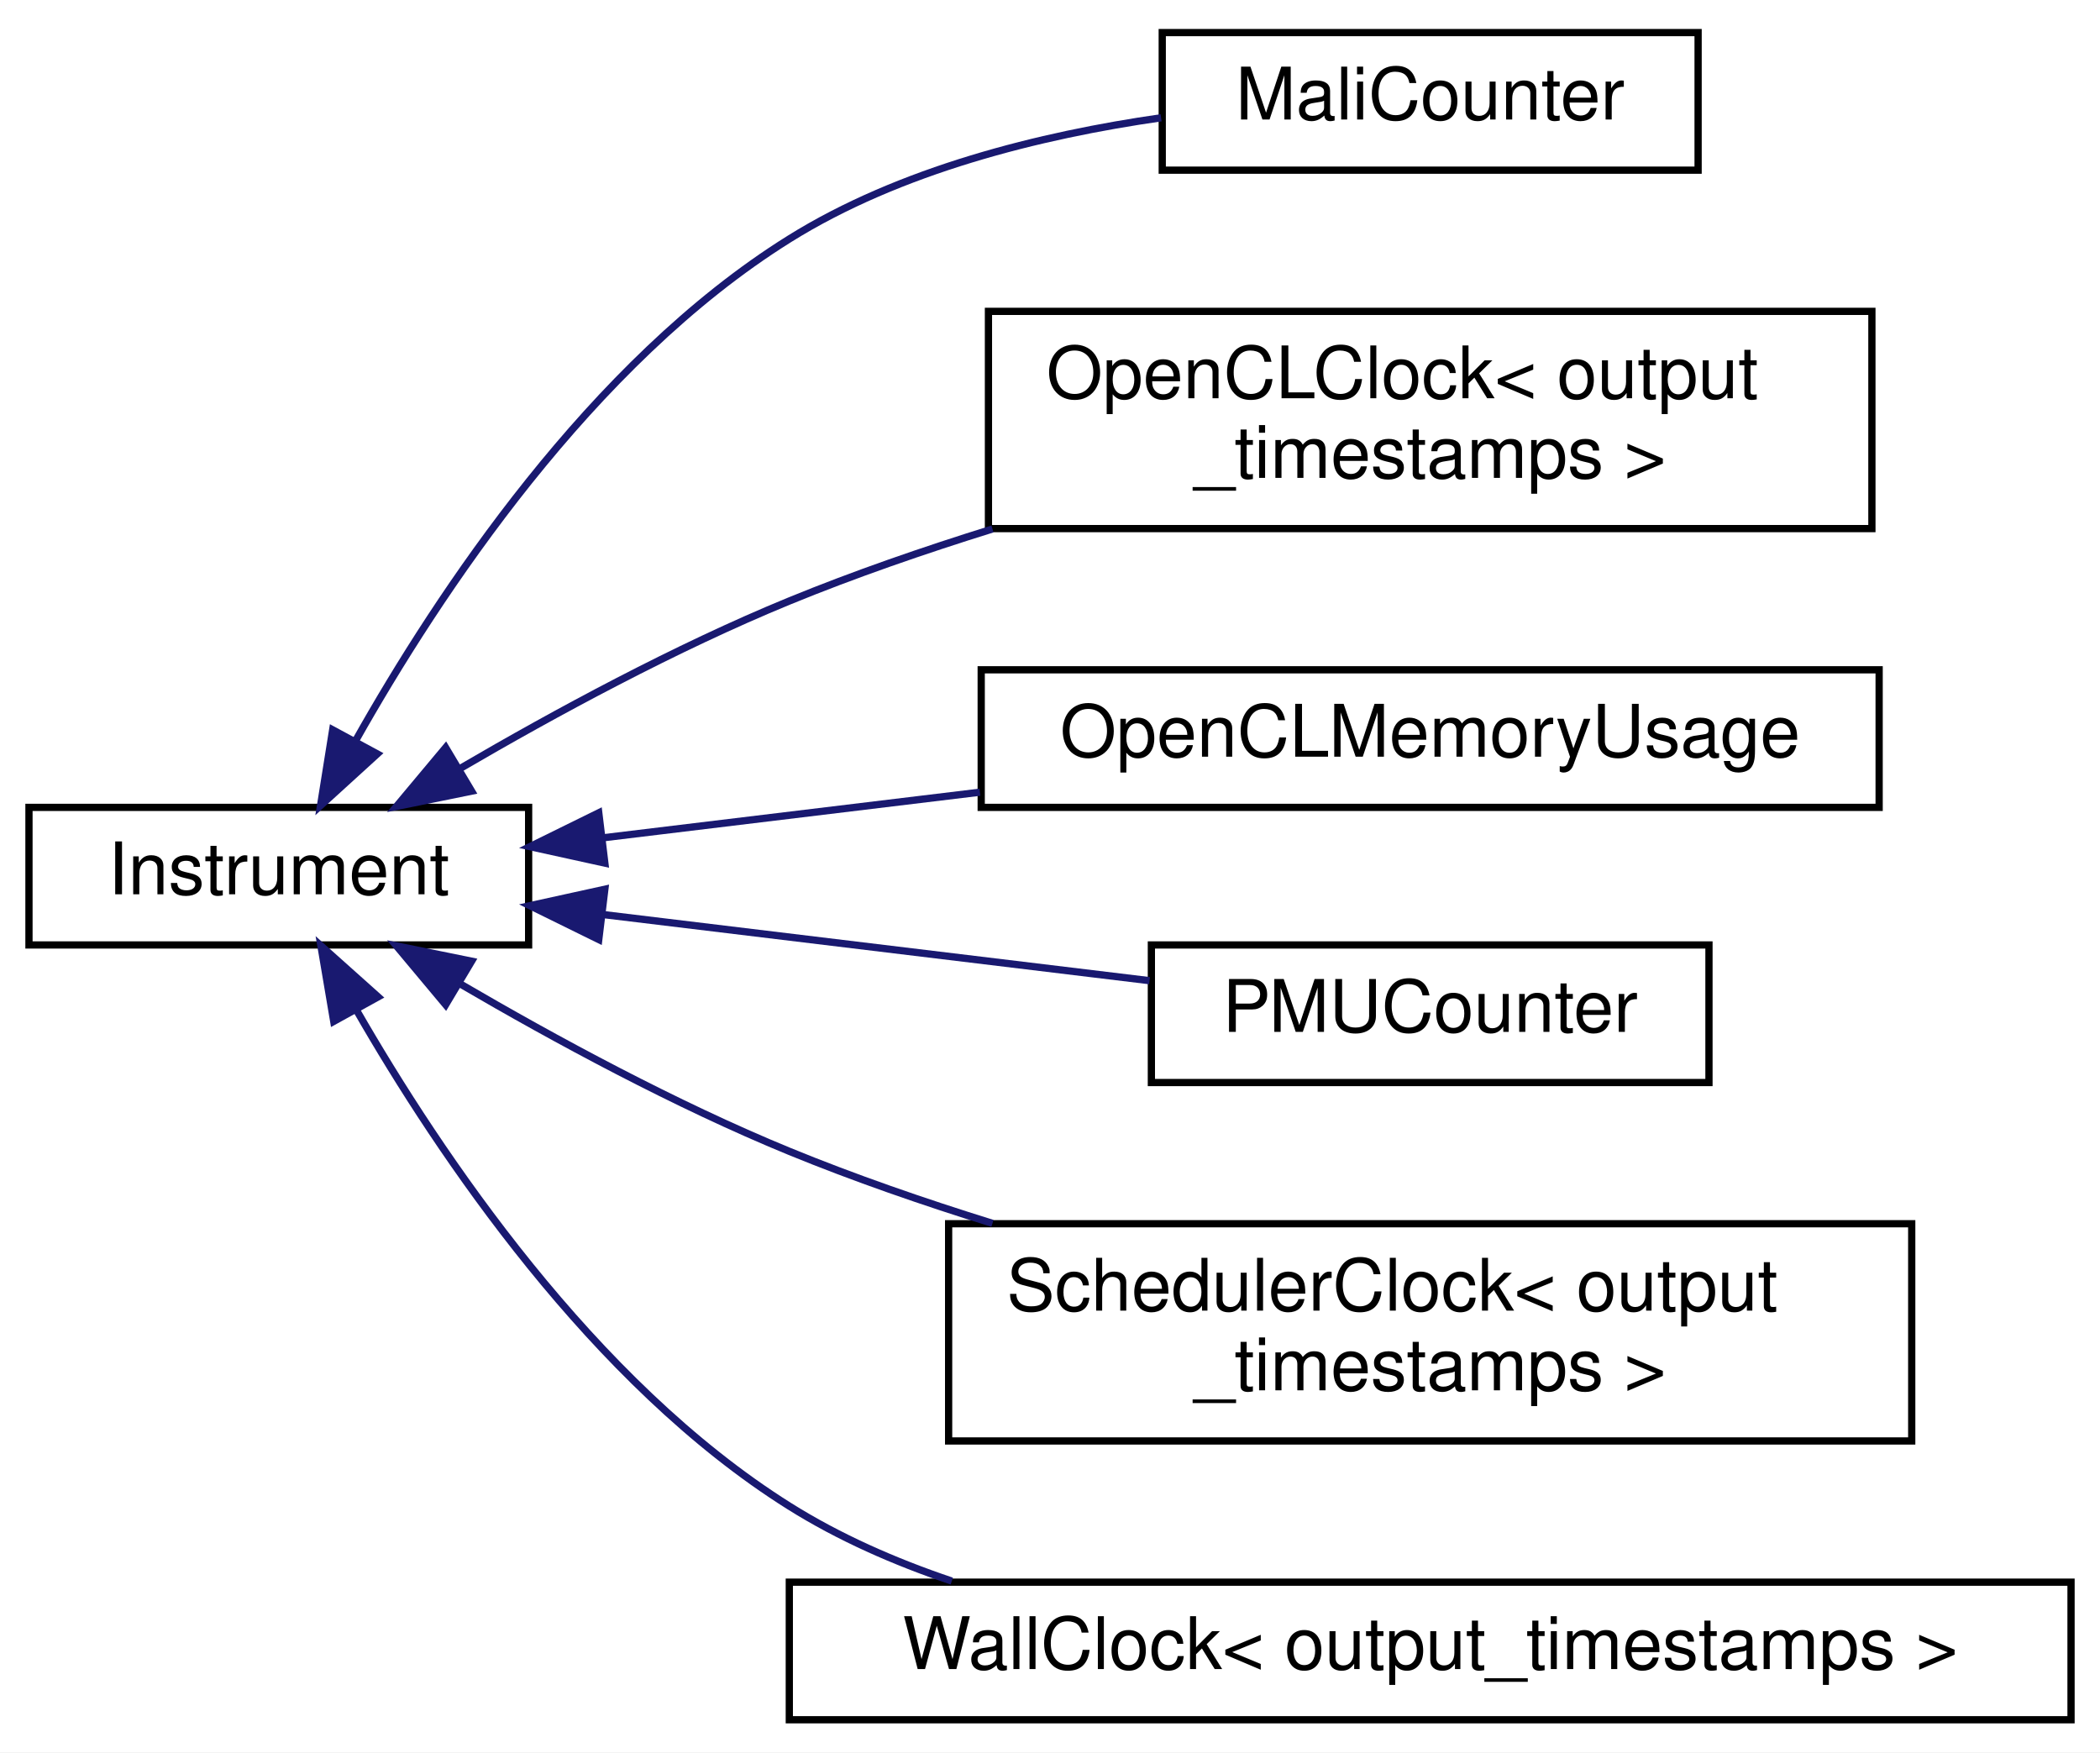
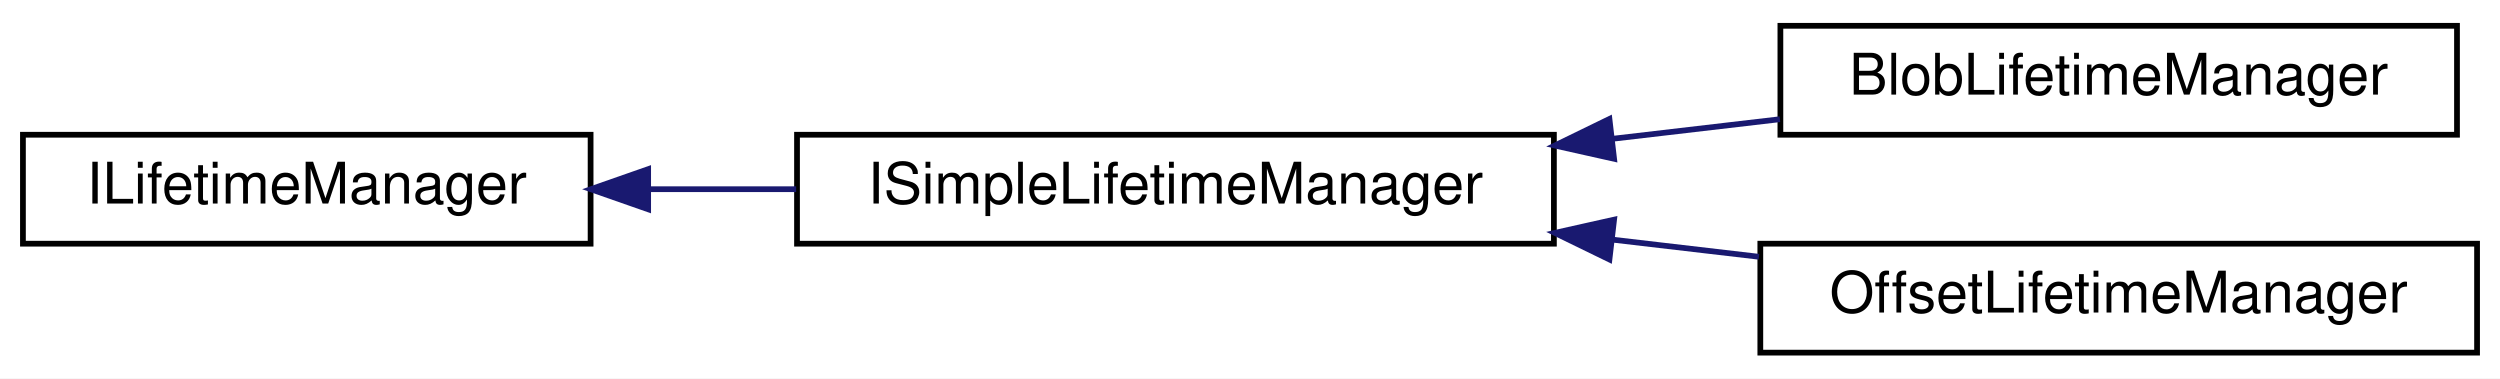
- <svg xmlns="http://www.w3.org/2000/svg" xmlns:xlink="http://www.w3.org/1999/xlink" width="290pt" height="242pt" viewBox="0.00 0.00 290.00 242.00">
-   <g id="graph0" class="graph" transform="scale(1 1) rotate(0) translate(4 238)">
-     <polygon fill="white" stroke="none" points="-4,4 -4,-238 286,-238 286,4 -4,4" />
+ <svg xmlns="http://www.w3.org/2000/svg" xmlns:xlink="http://www.w3.org/1999/xlink" width="436pt" height="66pt" viewBox="0.00 0.00 436.00 66.00">
+   <g id="graph0" class="graph" transform="scale(1 1) rotate(0) translate(4 62)">
+     <polygon fill="white" stroke="none" points="-4,4 -4,-62 432,-62 432,4 -4,4" />
    <g id="node1" class="node">
      <g id="a_node1">
-         <a xlink:href="classarm__compute_1_1test_1_1framework_1_1_instrument.xhtml" target="_top" xlink:title="Interface for classes that can be used to measure performance.">
-           <polygon fill="white" stroke="black" points="0,-107.5 0,-126.5 69,-126.5 69,-107.5 0,-107.5" />
-           <text text-anchor="middle" x="34.5" y="-114.5" font-family="Helvetica,sans-Serif" font-size="10.00">Instrument</text>
+         <a xlink:href="classarm__compute_1_1_i_lifetime_manager.xhtml" target="_top" xlink:title="Interface for managing the lifetime of objects.">
+           <polygon fill="white" stroke="black" points="0,-19.5 0,-38.5 99,-38.5 99,-19.5 0,-19.5" />
+           <text text-anchor="middle" x="49.5" y="-26.5" font-family="Helvetica,sans-Serif" font-size="10.00">ILifetimeManager</text>
        </a>
      </g>
    </g>
    <g id="node2" class="node">
      <g id="a_node2">
-         <a xlink:href="classarm__compute_1_1test_1_1framework_1_1_mali_counter.xhtml" target="_top" xlink:title="Instrument implementation for mali hw counters.">
-           <polygon fill="white" stroke="black" points="156.5,-214.5 156.5,-233.5 230.5,-233.5 230.5,-214.5 156.5,-214.5" />
-           <text text-anchor="middle" x="193.5" y="-221.5" font-family="Helvetica,sans-Serif" font-size="10.00">MaliCounter</text>
+         <a xlink:href="classarm__compute_1_1_i_simple_lifetime_manager.xhtml" target="_top" xlink:title="Abstract class of the simple lifetime manager interface.">
+           <polygon fill="white" stroke="black" points="135,-19.5 135,-38.5 267,-38.5 267,-19.5 135,-19.5" />
+           <text text-anchor="middle" x="201" y="-26.5" font-family="Helvetica,sans-Serif" font-size="10.00">ISimpleLifetimeManager</text>
        </a>
      </g>
    </g>
    <g id="edge1" class="edge">
-       <path fill="none" stroke="midnightblue" d="M45.094,-135.688C56.538,-156.02 77.61,-187.901 105,-205 120.296,-214.549 139.696,-219.345 156.34,-221.735" />
-       <polygon fill="midnightblue" stroke="midnightblue" points="48.098,-133.884 40.265,-126.75 41.94,-137.212 48.098,-133.884" />
+       <path fill="none" stroke="midnightblue" d="M109.15,-29C117.581,-29 126.299,-29 134.847,-29" />
+       <polygon fill="midnightblue" stroke="midnightblue" points="109.038,-25.5 99.038,-29 109.038,-32.5 109.038,-25.5" />
    </g>
    <g id="node3" class="node">
      <g id="a_node3">
-         <a xlink:href="classarm__compute_1_1test_1_1framework_1_1_open_c_l_clock.xhtml" target="_top" xlink:title="Instrument creating measurements based on the information returned by clGetEventProfilingInfo for eac...">
-           <polygon fill="white" stroke="black" points="132.5,-165 132.5,-195 254.5,-195 254.5,-165 132.5,-165" />
-           <text text-anchor="start" x="140.5" y="-183" font-family="Helvetica,sans-Serif" font-size="10.00">OpenCLClock&lt; output</text>
-           <text text-anchor="middle" x="193.5" y="-172" font-family="Helvetica,sans-Serif" font-size="10.00">_timestamps &gt;</text>
+         <a xlink:href="classarm__compute_1_1_blob_lifetime_manager.xhtml" target="_top" xlink:title="Concrete class that tracks the lifetime of registered tensors and calculates the systems memory requi...">
+           <polygon fill="white" stroke="black" points="306.5,-38.5 306.5,-57.5 424.5,-57.5 424.5,-38.5 306.5,-38.5" />
+           <text text-anchor="middle" x="365.5" y="-45.5" font-family="Helvetica,sans-Serif" font-size="10.00">BlobLifetimeManager</text>
        </a>
      </g>
    </g>
    <g id="edge2" class="edge">
-       <path fill="none" stroke="midnightblue" d="M59.576,-131.892C72.664,-139.539 89.336,-148.574 105,-155 113.916,-158.658 123.551,-161.992 133.056,-164.949" />
-       <polygon fill="midnightblue" stroke="midnightblue" points="61.127,-128.742 50.745,-126.626 57.542,-134.754 61.127,-128.742" />
+       <path fill="none" stroke="midnightblue" d="M277.288,-37.803C287.071,-38.947 296.969,-40.104 306.413,-41.208" />
+       <polygon fill="midnightblue" stroke="midnightblue" points="277.497,-34.304 267.159,-36.618 276.684,-41.256 277.497,-34.304" />
    </g>
    <g id="node4" class="node">
      <g id="a_node4">
-         <a xlink:href="classarm__compute_1_1test_1_1framework_1_1_open_c_l_memory_usage.xhtml" target="_top" xlink:title="Instrument collecting memory usage information for OpenCL.">
-           <polygon fill="white" stroke="black" points="131.5,-126.5 131.5,-145.5 255.5,-145.5 255.5,-126.5 131.5,-126.5" />
-           <text text-anchor="middle" x="193.5" y="-133.5" font-family="Helvetica,sans-Serif" font-size="10.00">OpenCLMemoryUsage</text>
+         <a xlink:href="classarm__compute_1_1_offset_lifetime_manager.xhtml" target="_top" xlink:title="Concrete class that tracks the lifetime of registered tensors and calculates the systems memory requi...">
+           <polygon fill="white" stroke="black" points="303,-0.5 303,-19.5 428,-19.5 428,-0.5 303,-0.5" />
+           <text text-anchor="middle" x="365.5" y="-7.5" font-family="Helvetica,sans-Serif" font-size="10.00">OffsetLifetimeManager</text>
        </a>
      </g>
    </g>
    <g id="edge3" class="edge">
-       <path fill="none" stroke="midnightblue" d="M79.369,-122.309C95.462,-124.257 113.985,-126.498 131.321,-128.596" />
-       <polygon fill="midnightblue" stroke="midnightblue" points="79.528,-118.803 69.18,-121.076 78.688,-125.752 79.528,-118.803" />
-     </g>
-     <g id="node5" class="node">
-       <g id="a_node5">
-         <a xlink:href="classarm__compute_1_1test_1_1framework_1_1_p_m_u_counter.xhtml" target="_top" xlink:title="Implementation of an instrument to count CPU cycles.">
-           <polygon fill="white" stroke="black" points="155,-88.5 155,-107.5 232,-107.5 232,-88.5 155,-88.5" />
-           <text text-anchor="middle" x="193.5" y="-95.5" font-family="Helvetica,sans-Serif" font-size="10.00">PMUCounter</text>
-         </a>
-       </g>
-     </g>
-     <g id="edge4" class="edge">
-       <path fill="none" stroke="midnightblue" d="M79.324,-111.696C103.039,-108.826 132.039,-105.317 154.746,-102.569" />
-       <polygon fill="midnightblue" stroke="midnightblue" points="78.688,-108.248 69.18,-112.924 79.528,-115.197 78.688,-108.248" />
-     </g>
-     <g id="node6" class="node">
-       <g id="a_node6">
-         <a xlink:href="classarm__compute_1_1test_1_1framework_1_1_scheduler_clock.xhtml" target="_top" xlink:title="Instrument creating measurements based on the information returned by clGetEventProfilingInfo for eac...">
-           <polygon fill="white" stroke="black" points="127,-39 127,-69 260,-69 260,-39 127,-39" />
-           <text text-anchor="start" x="135" y="-57" font-family="Helvetica,sans-Serif" font-size="10.00">SchedulerClock&lt; output</text>
-           <text text-anchor="middle" x="193.5" y="-46" font-family="Helvetica,sans-Serif" font-size="10.00">_timestamps &gt;</text>
-         </a>
-       </g>
-     </g>
-     <g id="edge5" class="edge">
-       <path fill="none" stroke="midnightblue" d="M59.576,-102.108C72.664,-94.46 89.336,-85.426 105,-79 113.916,-75.342 123.551,-72.008 133.056,-69.051" />
-       <polygon fill="midnightblue" stroke="midnightblue" points="57.542,-99.246 50.745,-107.374 61.127,-105.258 57.542,-99.246" />
-     </g>
-     <g id="node7" class="node">
-       <g id="a_node7">
-         <a xlink:href="classarm__compute_1_1test_1_1framework_1_1_wall_clock.xhtml" target="_top" xlink:title="Implementation of an instrument to measure elapsed wall-clock time in milliseconds.">
-           <polygon fill="white" stroke="black" points="105,-0.5 105,-19.5 282,-19.5 282,-0.5 105,-0.5" />
-           <text text-anchor="middle" x="193.5" y="-7.5" font-family="Helvetica,sans-Serif" font-size="10.00">WallClock&lt; output_timestamps &gt;</text>
-         </a>
-       </g>
-     </g>
-     <g id="edge6" class="edge">
-       <path fill="none" stroke="midnightblue" d="M45.182,-98.579C56.704,-78.527 77.846,-47.052 105,-30 111.862,-25.691 119.547,-22.307 127.437,-19.65" />
-       <polygon fill="midnightblue" stroke="midnightblue" points="42.086,-96.946 40.315,-107.392 48.214,-100.33 42.086,-96.946" />
+       <path fill="none" stroke="midnightblue" d="M277.155,-20.213C285.726,-19.21 294.388,-18.198 302.756,-17.219" />
+       <polygon fill="midnightblue" stroke="midnightblue" points="276.684,-16.744 267.159,-21.381 277.497,-23.696 276.684,-16.744" />
    </g>
  </g>
</svg>
